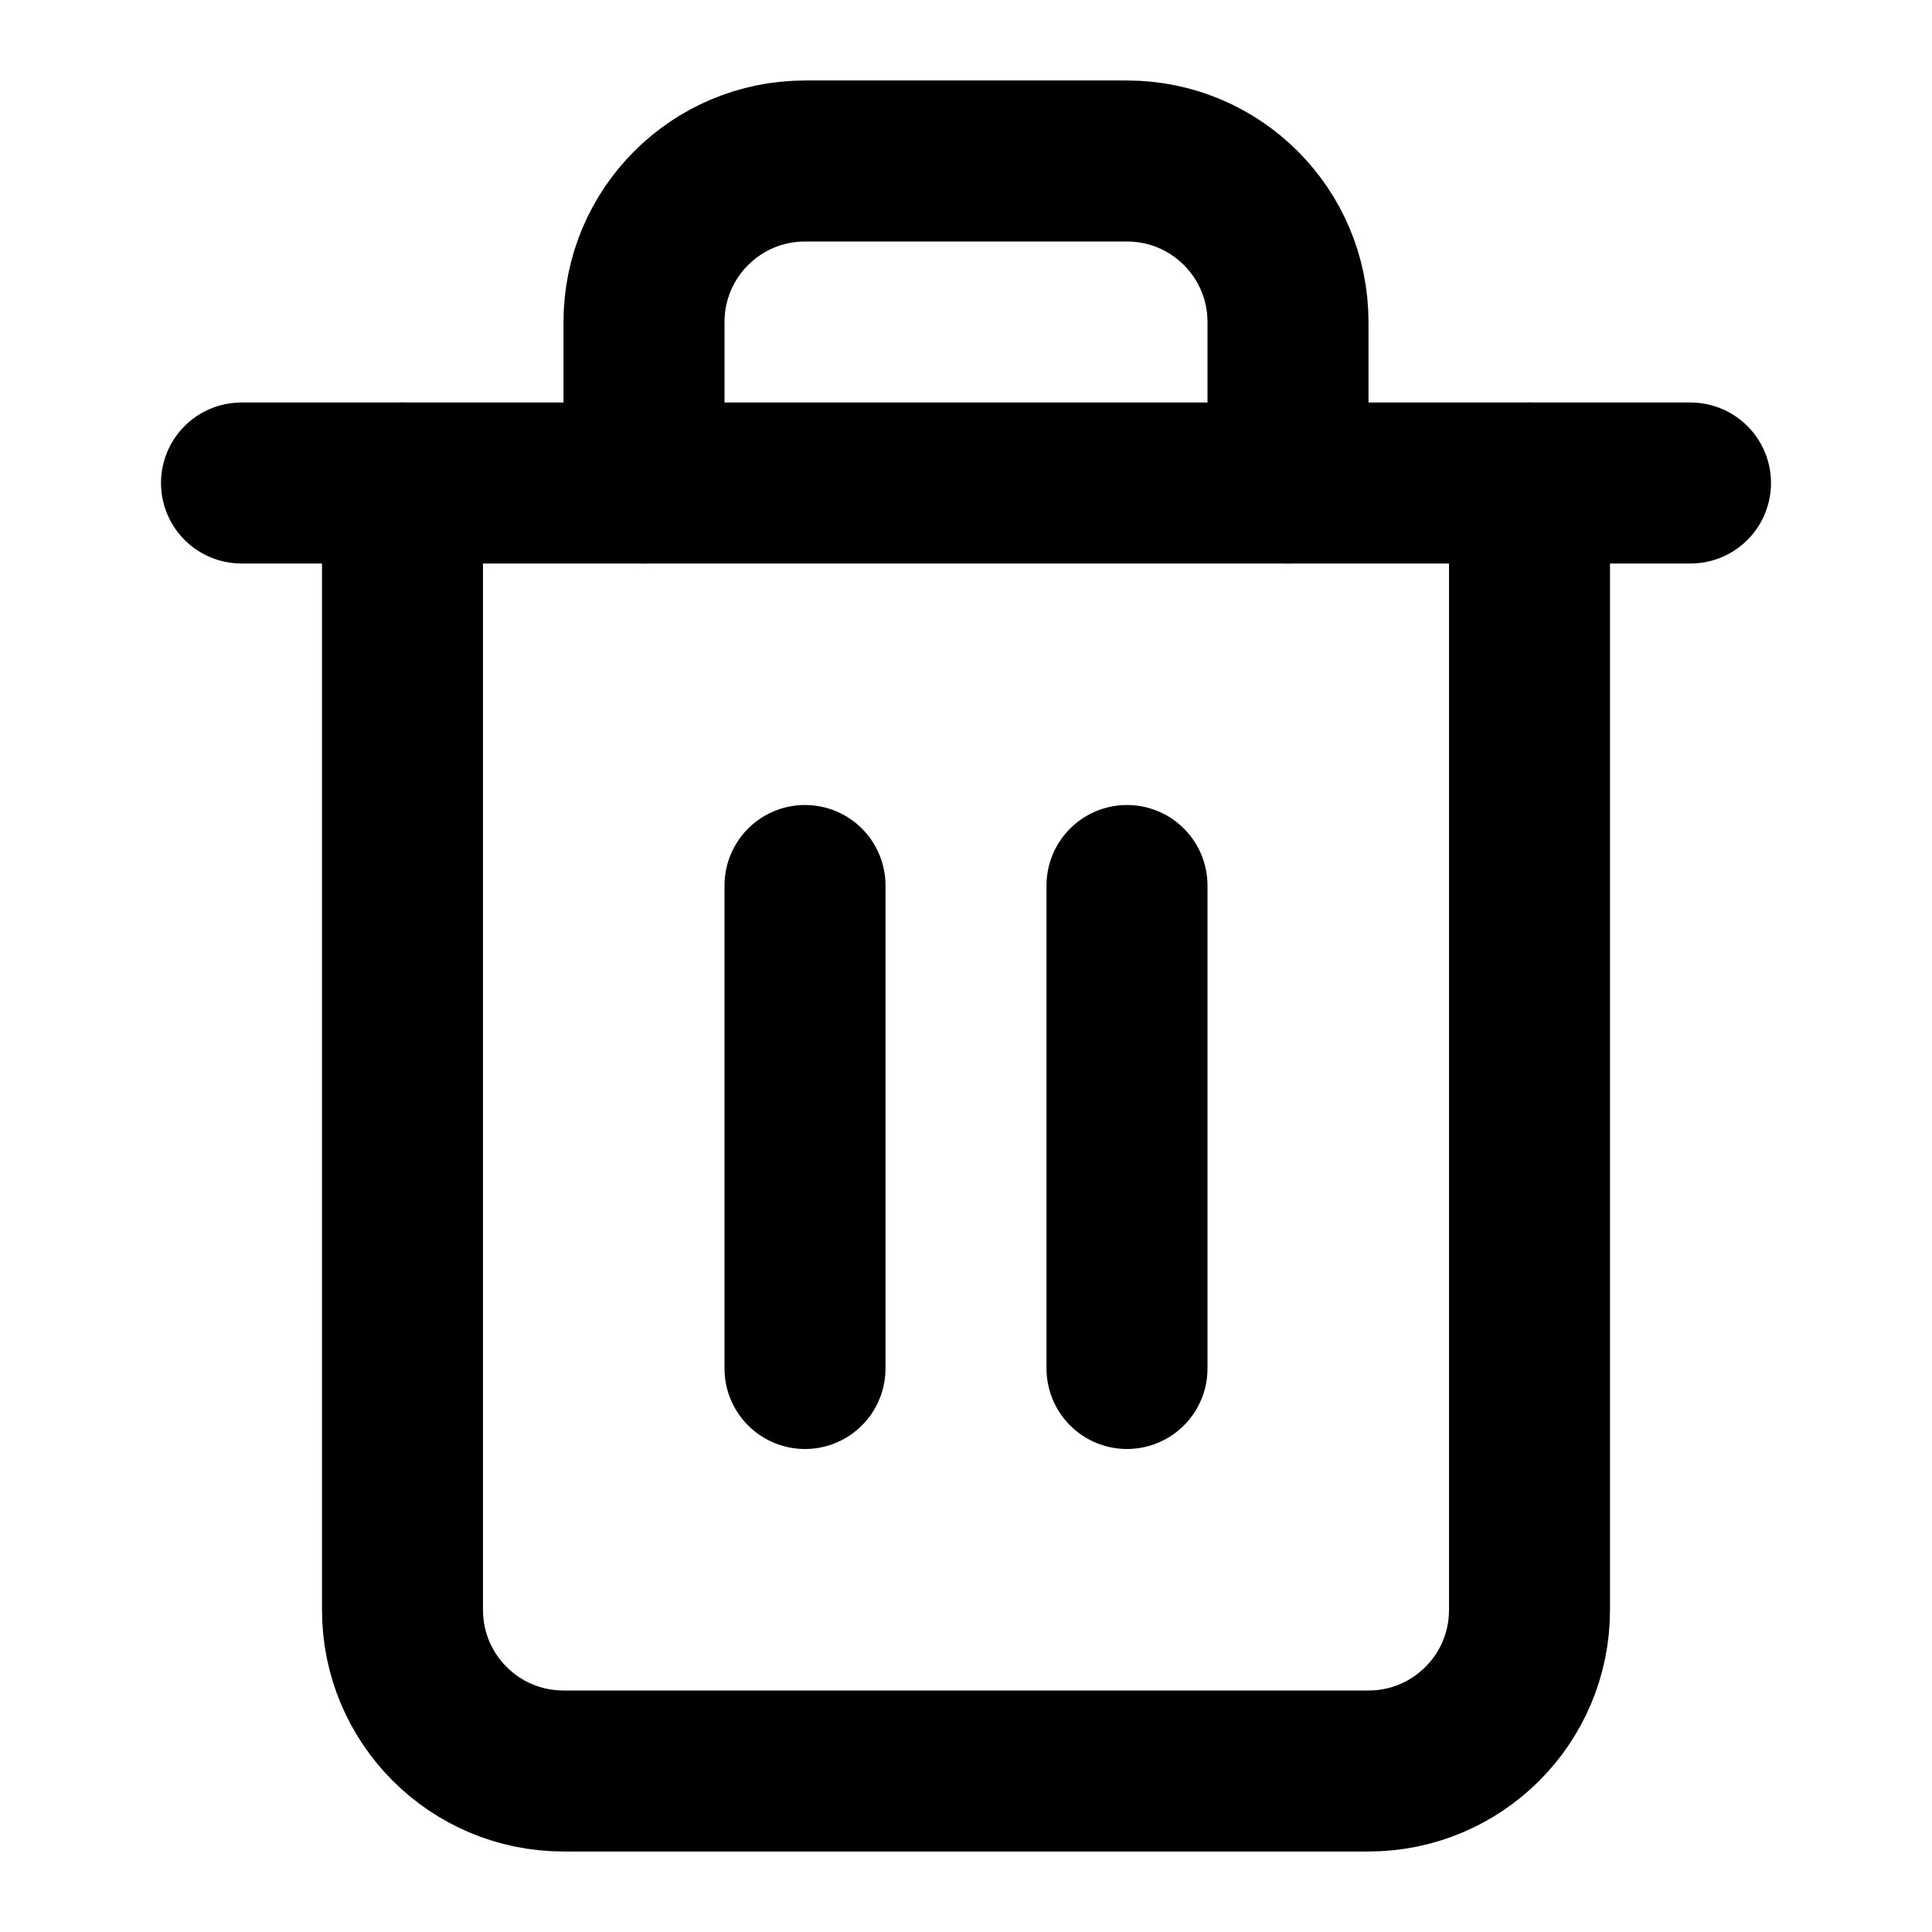
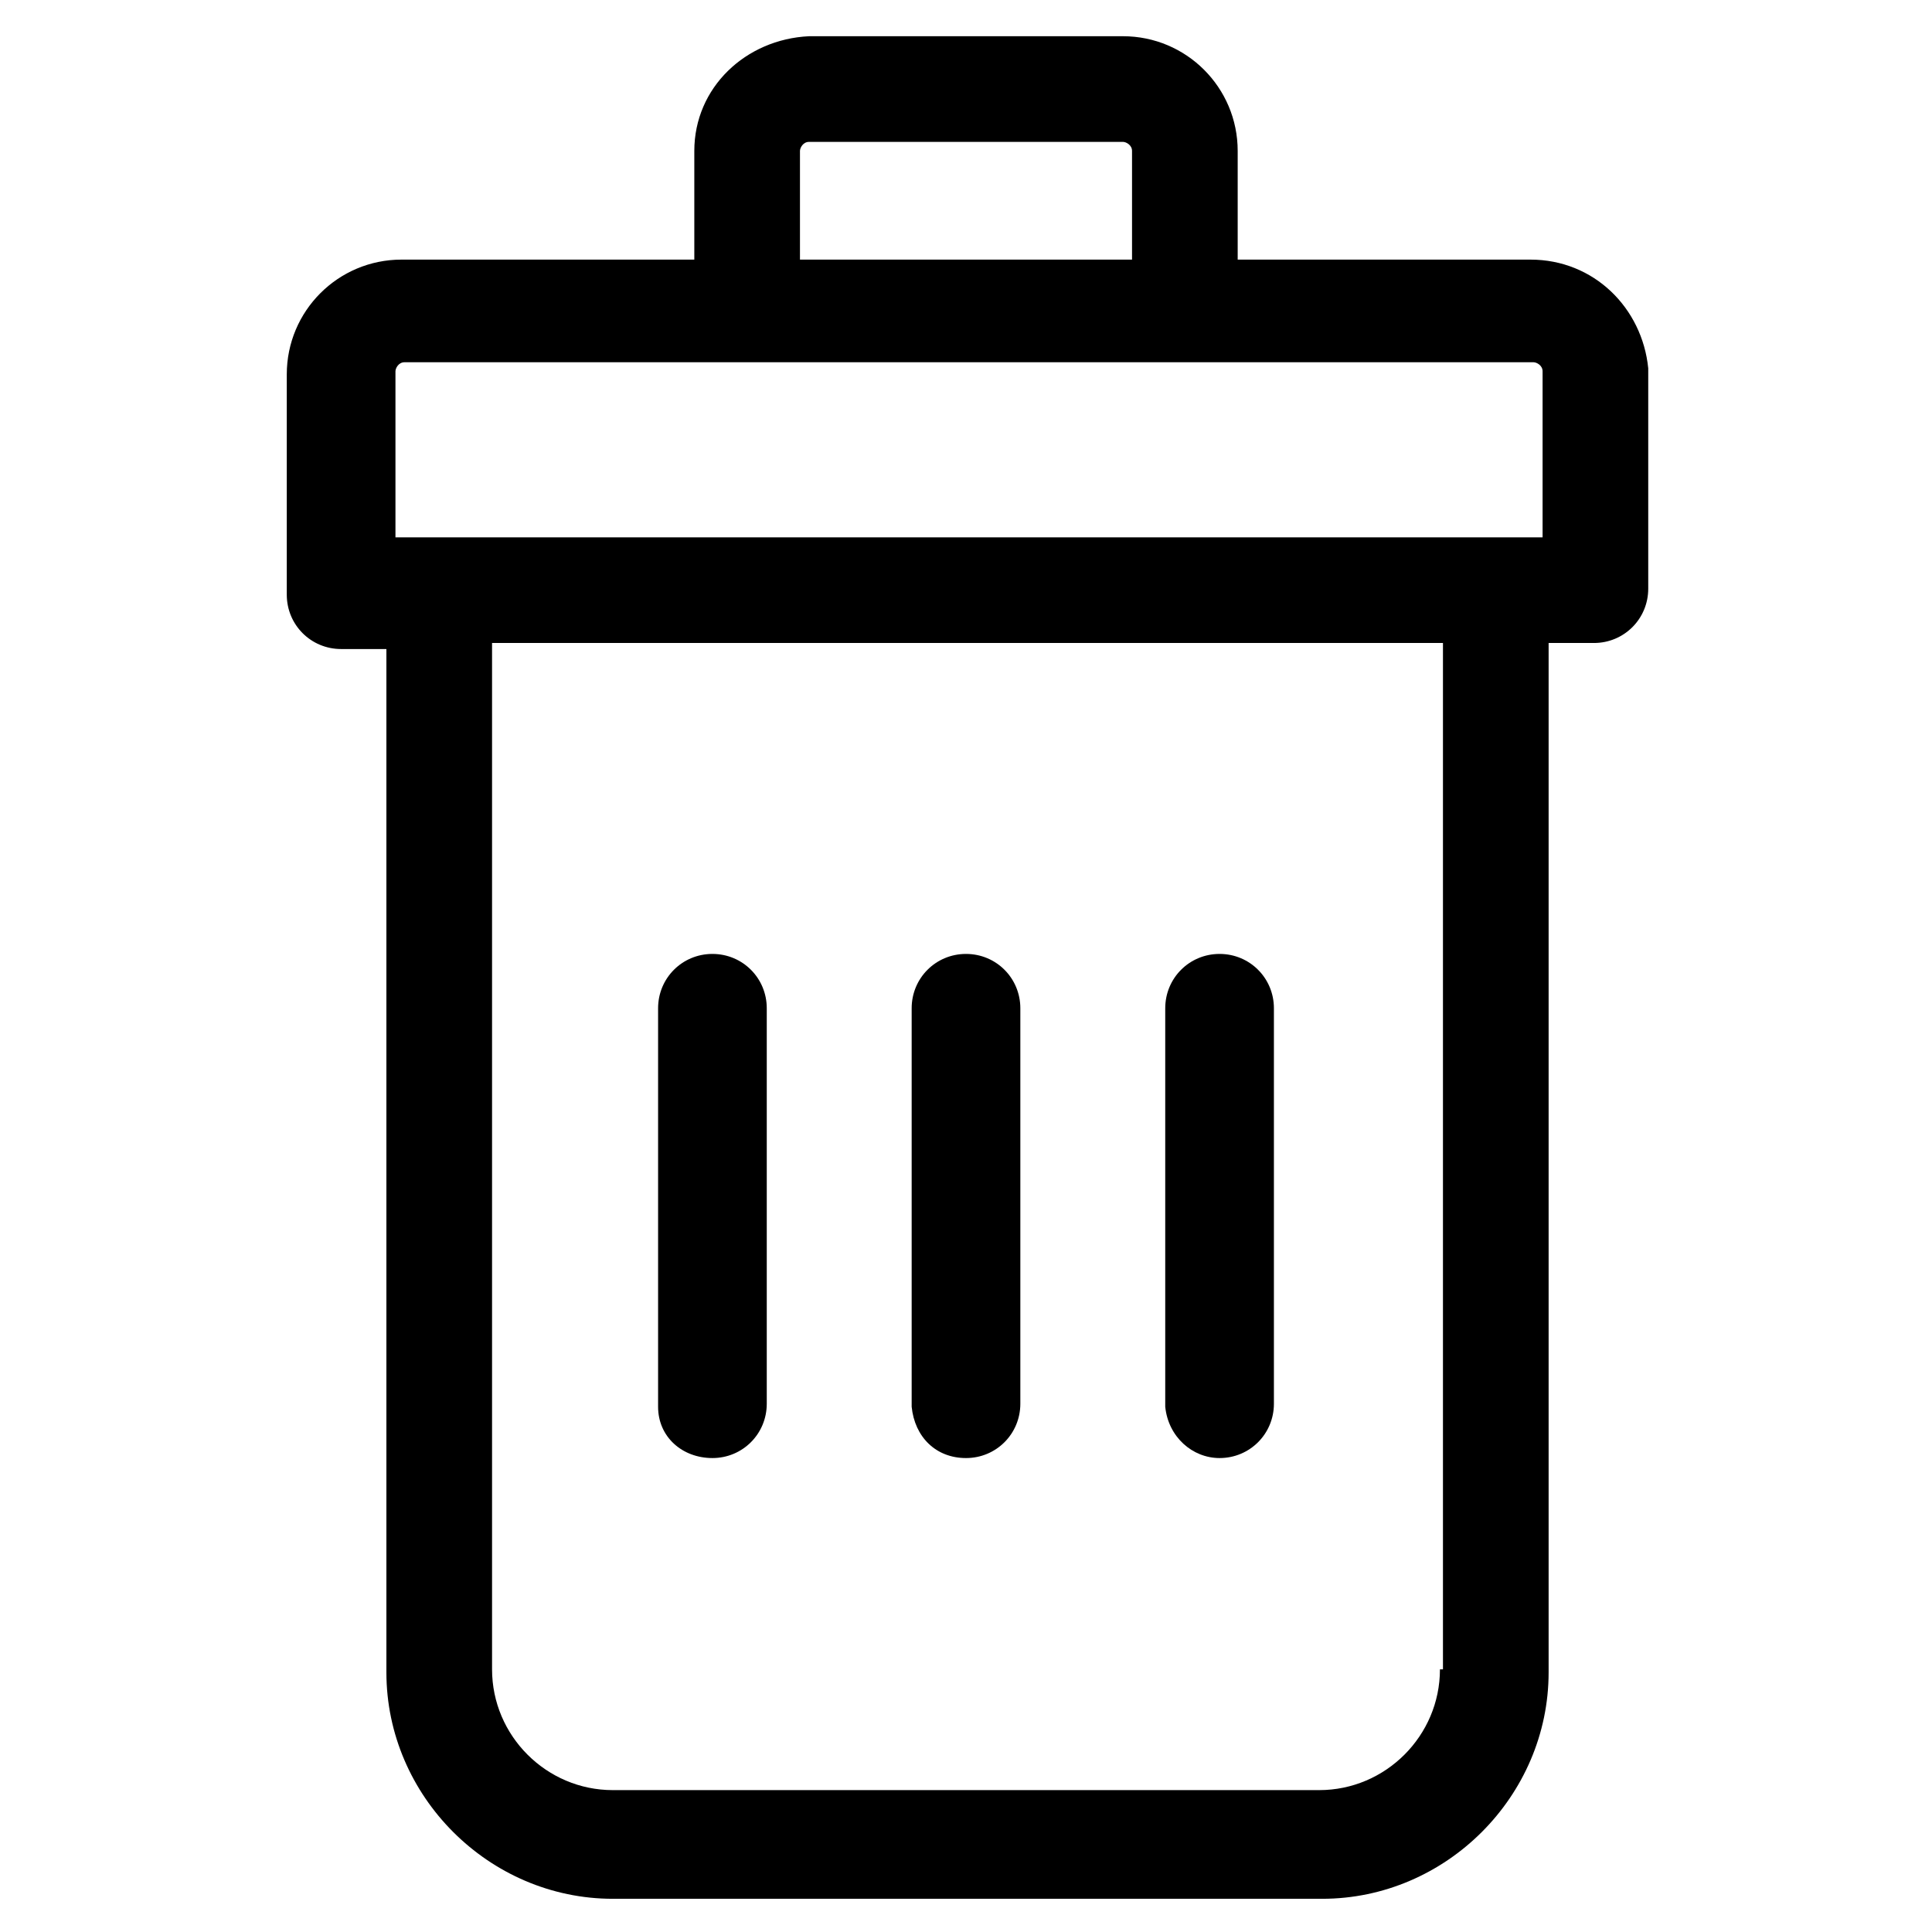
- <svg xmlns="http://www.w3.org/2000/svg" width="24" height="24" viewBox="0 0 24 24" fill="none" stroke="currentColor" stroke-width="2" stroke-linecap="round" stroke-linejoin="round" class="feather feather-trash-2">
-   <polyline points="3 6 5 6 21 6" />
-   <path d="M19 6v14a2 2 0 0 1-2 2H7a2 2 0 0 1-2-2V6m3 0V4a2 2 0 0 1 2-2h4a2 2 0 0 1 2 2v2" />
-   <line x1="10" y1="11" x2="10" y2="17" />
-   <line x1="14" y1="11" x2="14" y2="17" />
+ <svg xmlns="http://www.w3.org/2000/svg" fill="#000000" width="52" height="52" version="1.1" id="lni_lni-trash-can" x="0px" y="0px" viewBox="0 0 64 64" style="enable-background:new 0 0 64 64;" xml:space="preserve">
+   <g>
+     <path d="M50.7,8.6H41V5c0-2.1-1.7-3.8-3.8-3.8H26.8C24.7,1.3,23,2.9,23,5v3.6h-9.7c-2.1,0-3.8,1.7-3.8,3.8v7.3c0,1,0.8,1.8,1.8,1.8   h1.5v33.9c0,4.1,3.4,7.5,7.5,7.5h23.5c4.1,0,7.5-3.4,7.5-7.5V21.3h1.5c1,0,1.8-0.8,1.8-1.8v-7.3C54.4,10.2,52.8,8.6,50.7,8.6z    M26.5,5c0-0.1,0.1-0.3,0.3-0.3h10.4c0.1,0,0.3,0.1,0.3,0.3v3.6H26.5V5z M13.1,12.3c0-0.1,0.1-0.3,0.3-0.3h11.5h14.4h11.5   c0.1,0,0.3,0.1,0.3,0.3v5.5H13.1V12.3z M47.7,55.3c0,2.2-1.8,4-4,4H20.3c-2.2,0-4-1.8-4-4V21.3h31.5V55.3z" />
+     <path d="M32,48.3c1,0,1.8-0.8,1.8-1.8V33.4c0-1-0.8-1.8-1.8-1.8s-1.8,0.8-1.8,1.8v13.2C30.3,47.6,31,48.3,32,48.3z" />
+     <path d="M40.4,48.3c1,0,1.8-0.8,1.8-1.8V33.4c0-1-0.8-1.8-1.8-1.8s-1.8,0.8-1.8,1.8v13.2C38.7,47.6,39.5,48.3,40.4,48.3z" />
+     <path d="M23.6,48.3c1,0,1.8-0.8,1.8-1.8V33.4c0-1-0.8-1.8-1.8-1.8s-1.8,0.8-1.8,1.8v13.2C21.8,47.6,22.6,48.3,23.6,48.3z" />
+   </g>
</svg>
